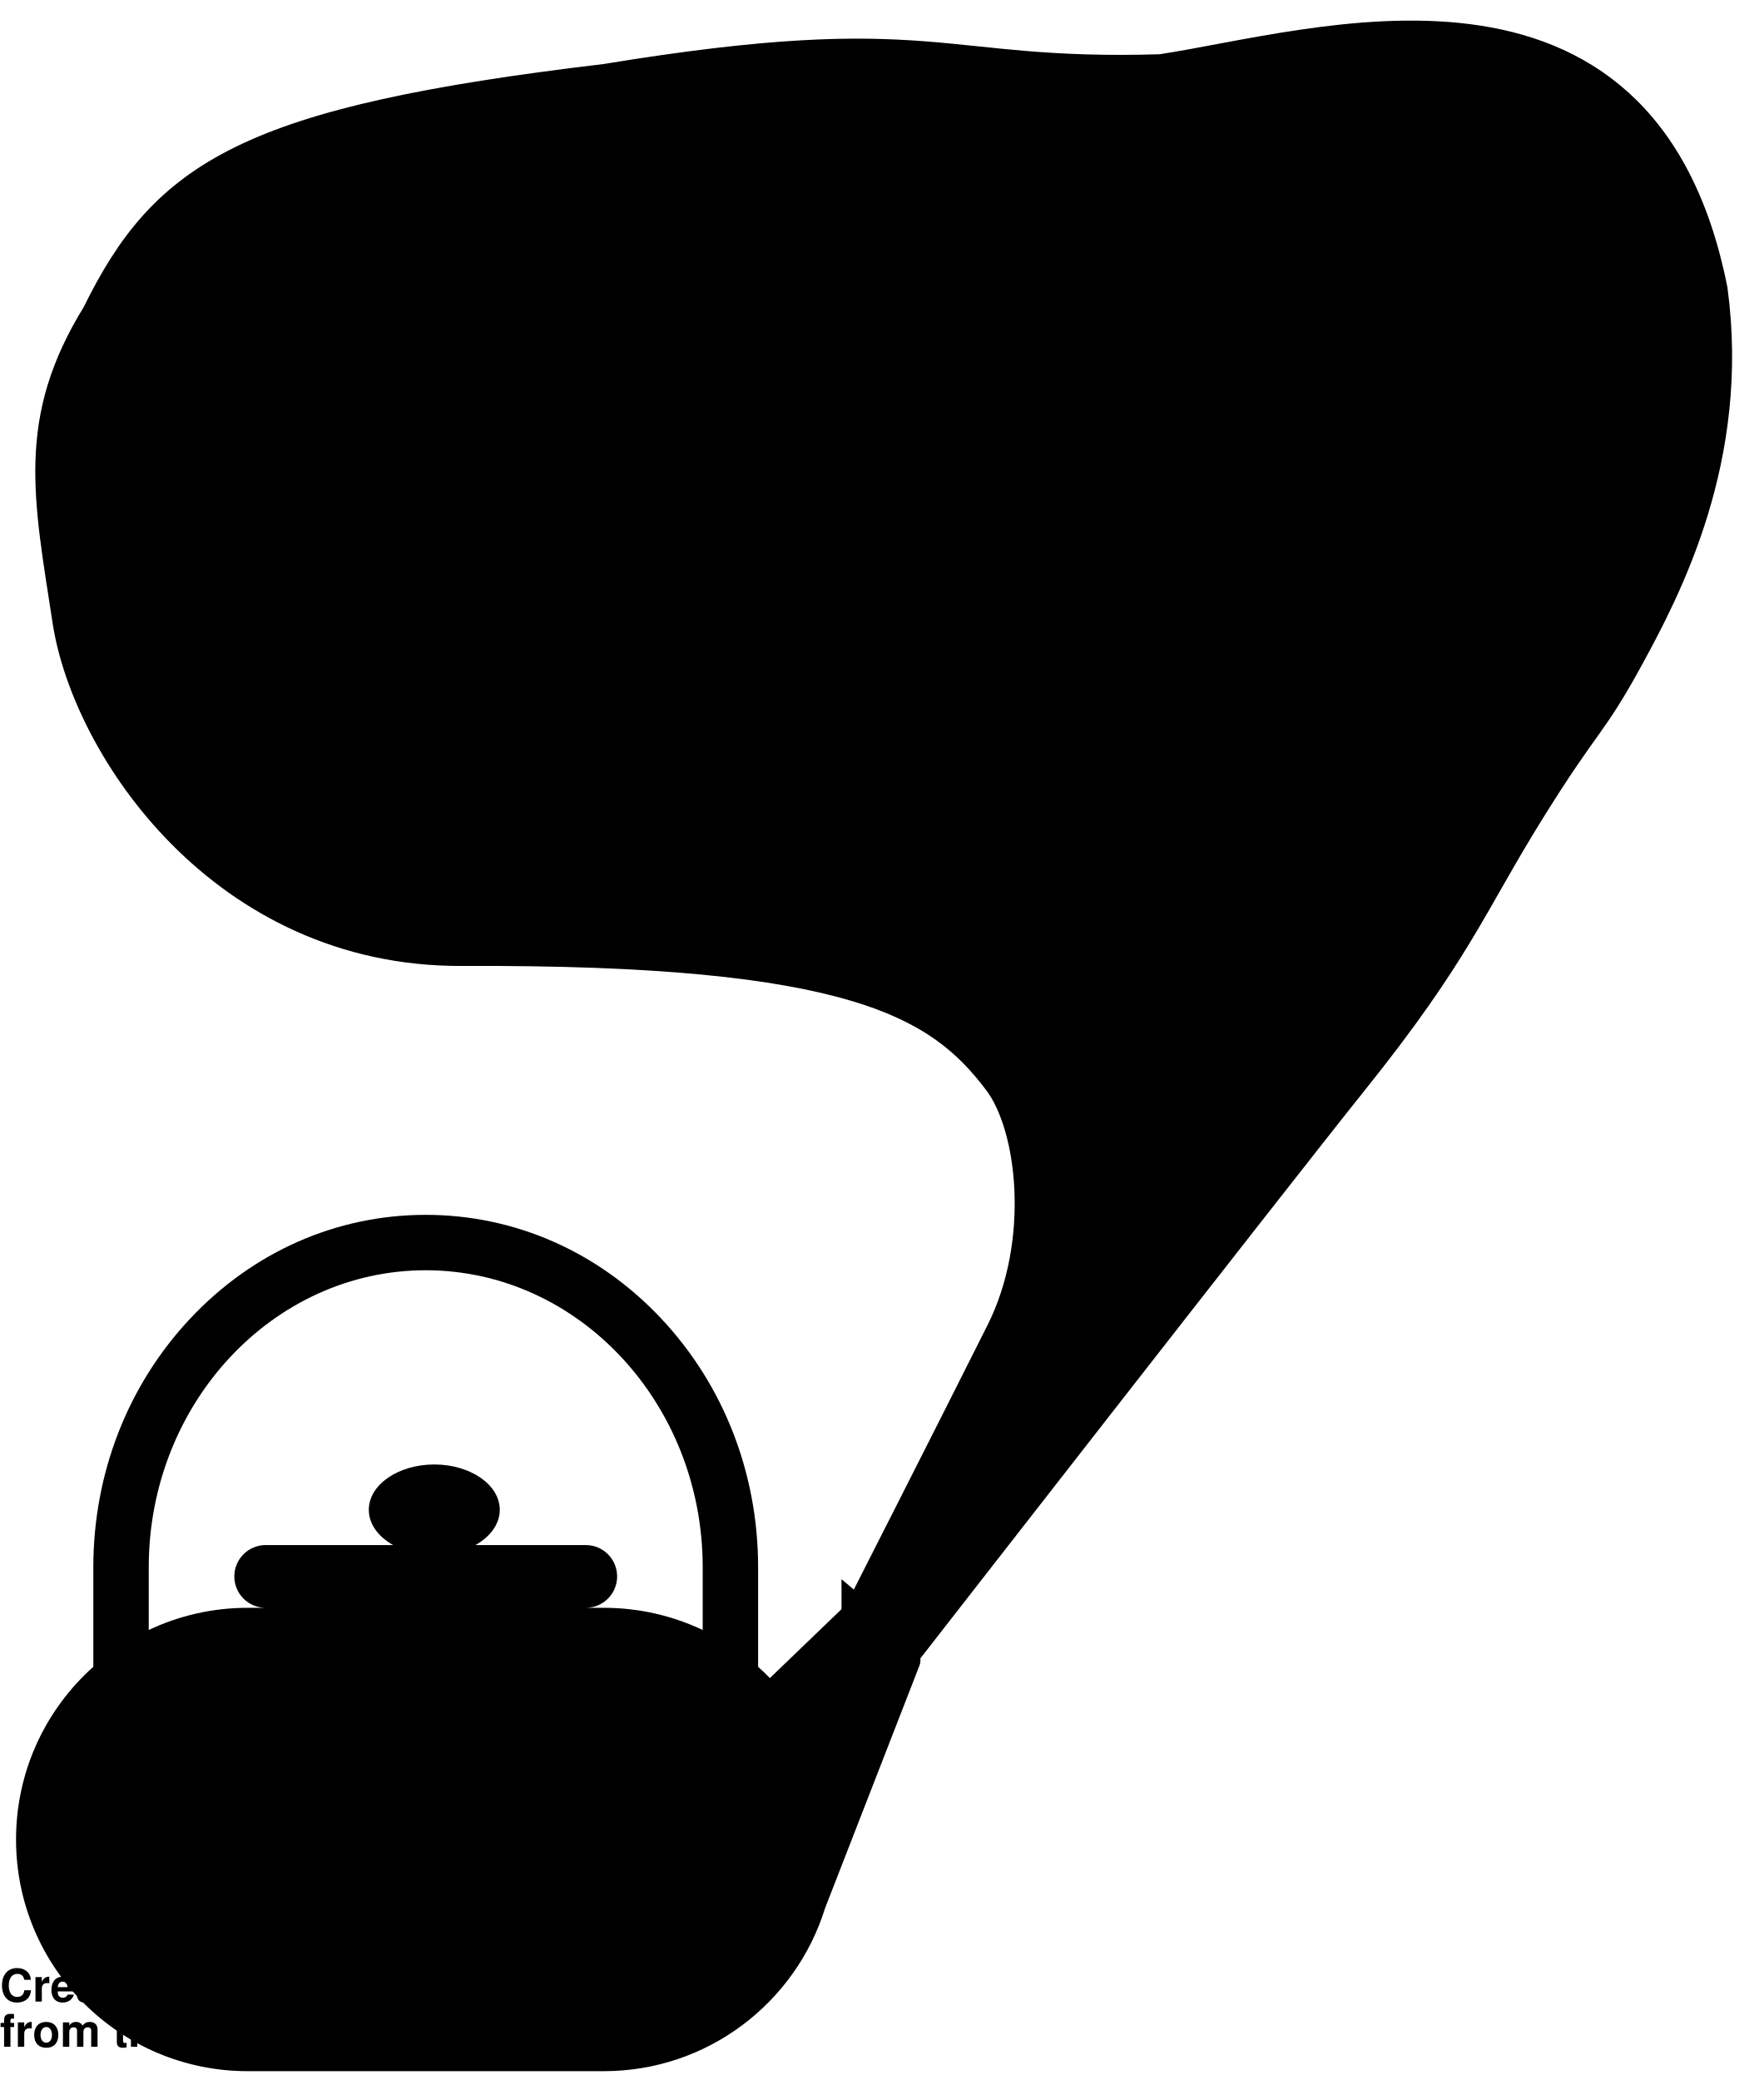
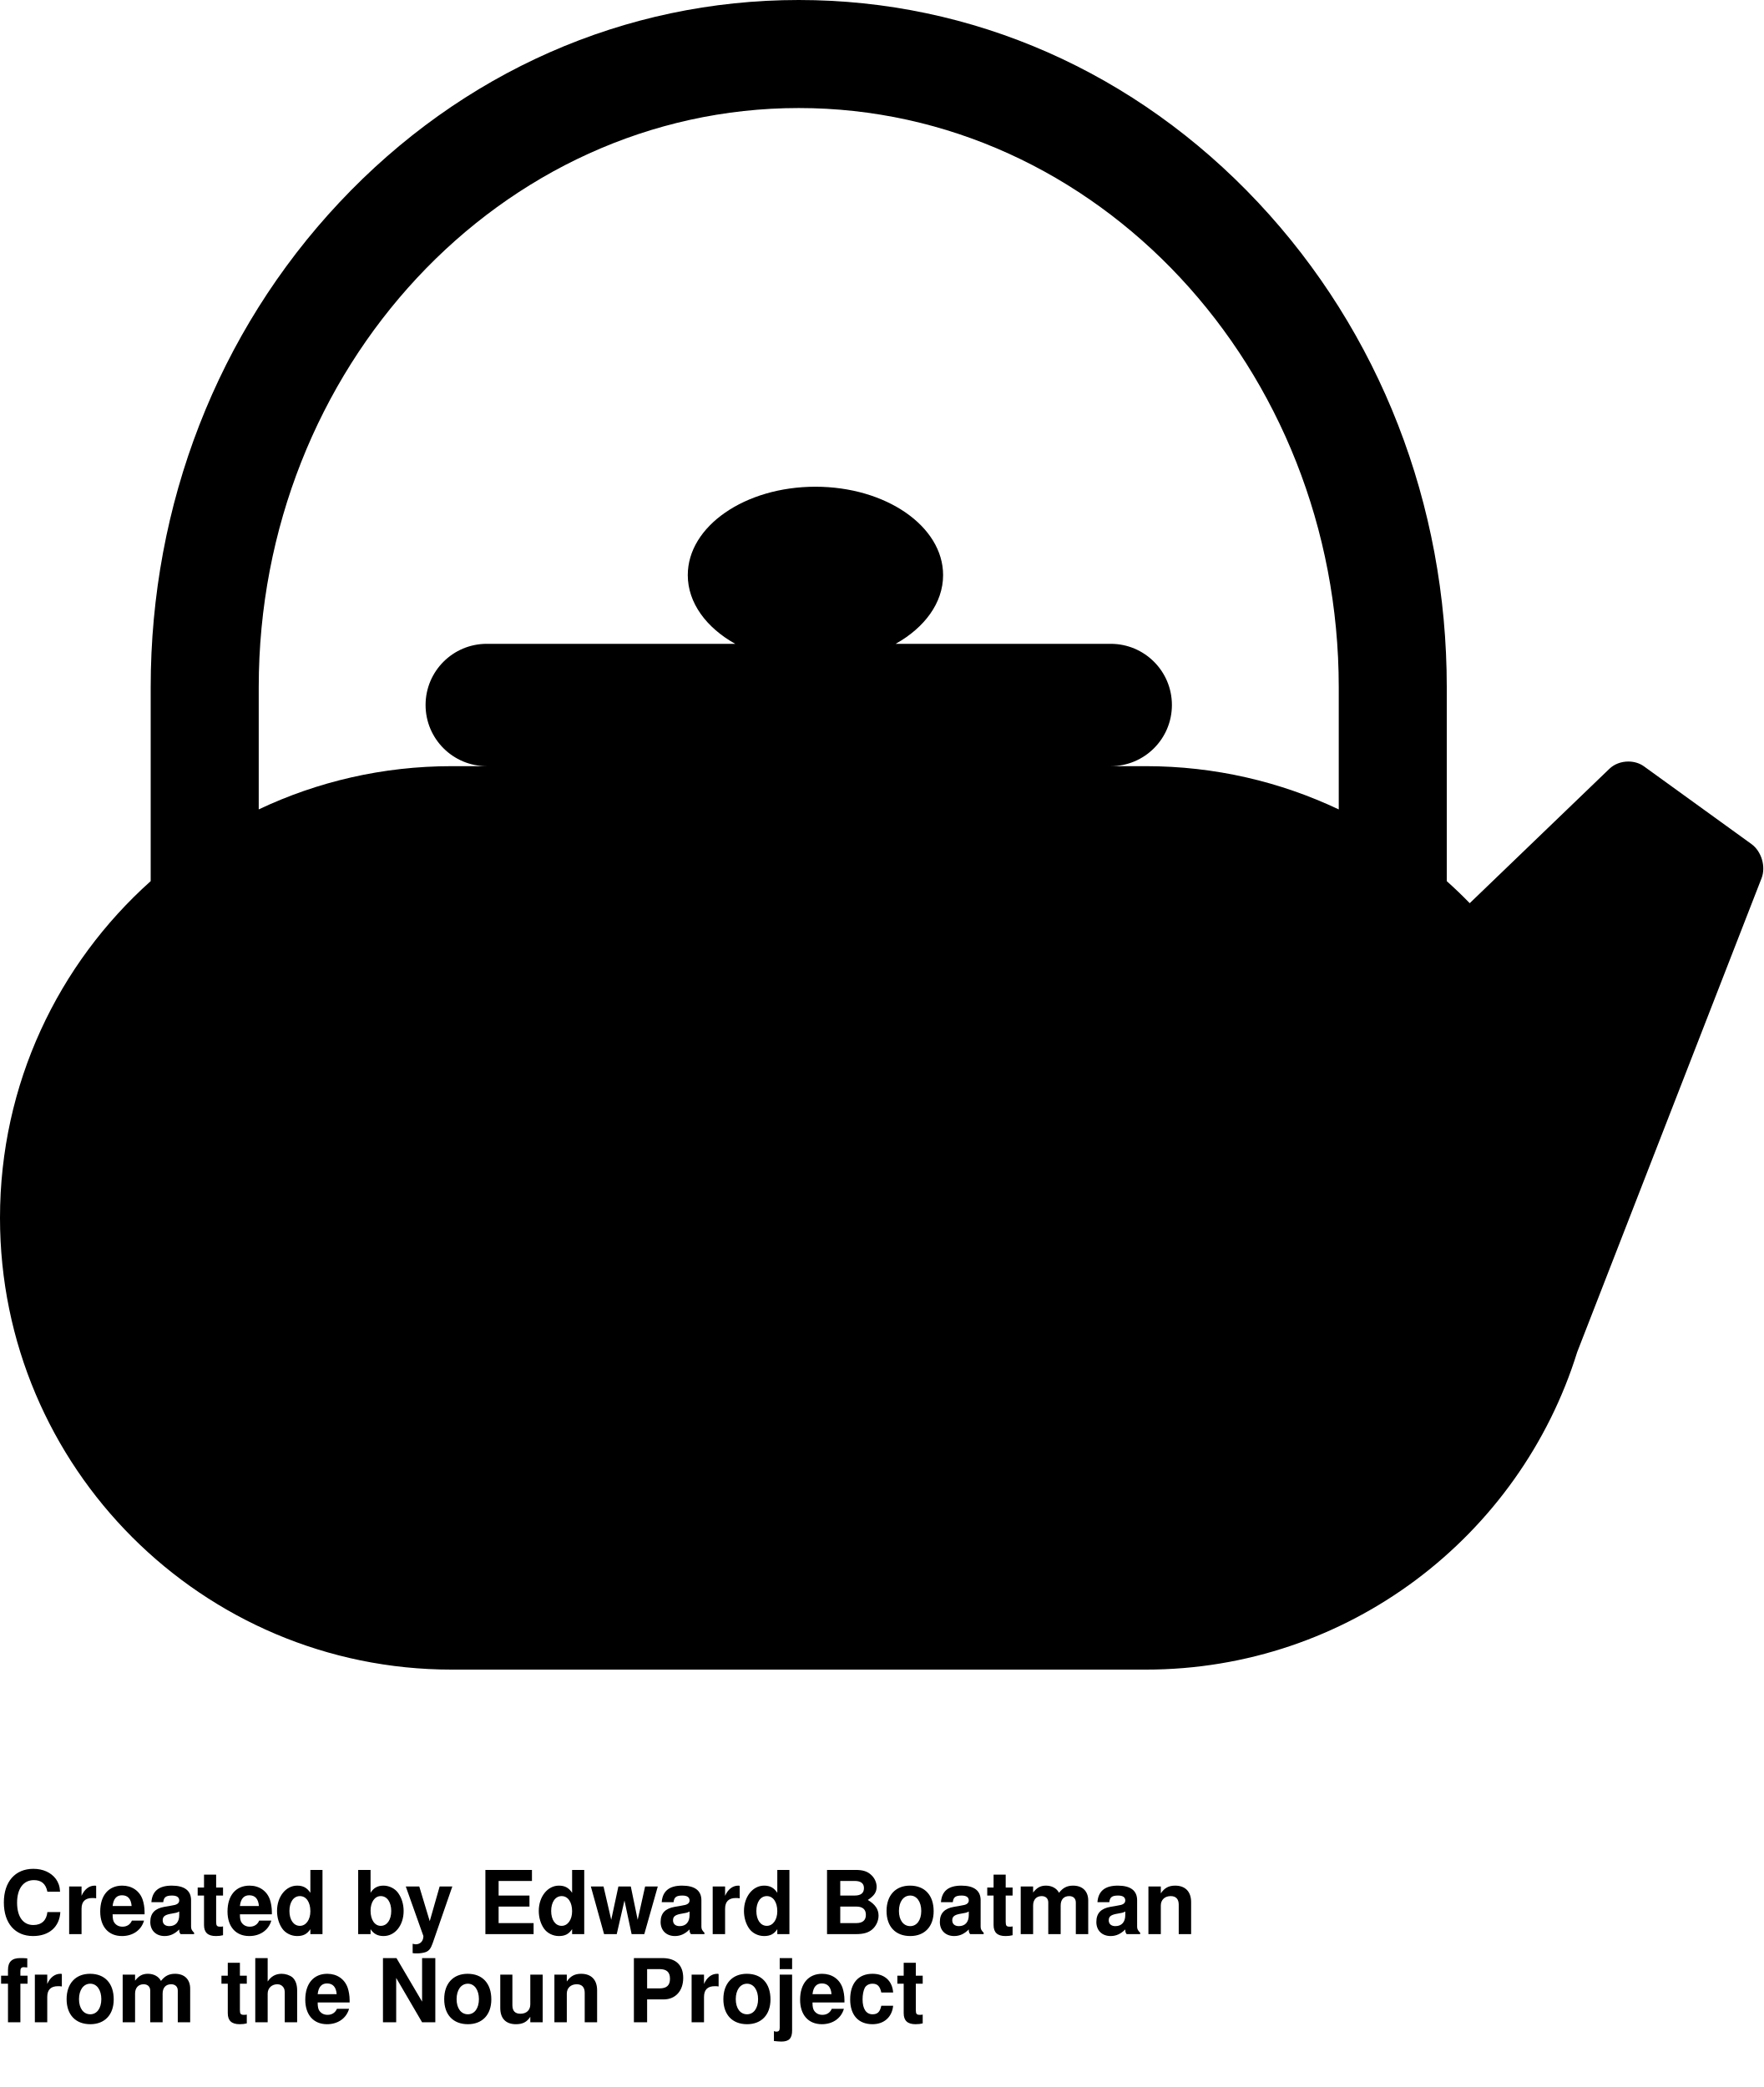
- <svg xmlns="http://www.w3.org/2000/svg" version="1.0" x="0px" y="0px" viewBox="0 0 195 230" enable-background="new 0 0 100 94.69" xml:space="preserve" id="svg2" width="195" height="230">
+ <svg xmlns="http://www.w3.org/2000/svg" version="1.0" x="0px" y="0px" viewBox="0 0 100 118.362" enable-background="new 0 0 100 94.69" xml:space="preserve" id="svg2">
  <defs id="defs12" />
-   <text x="0" y="221.328" font-size="5px" font-weight="bold" id="text6" style="font-weight:bold;font-size:5px;font-family:'Helvetica Neue', Helvetica, Arial-Unicode, Arial, Sans-serif;fill:#000000">Created by Edward Boatman</text>
-   <text x="0" y="226.328" font-size="5px" font-weight="bold" id="text8" style="font-weight:bold;font-size:5px;font-family:'Helvetica Neue', Helvetica, Arial-Unicode, Arial, Sans-serif;fill:#000000">from the Noun Project</text>
-   <g id="layer3" transform="translate(0,-270)">
-     <path style="fill:#000000;fill-opacity:1;fill-rule:evenodd;stroke:#000000;stroke-width:4;stroke-linecap:butt;stroke-linejoin:miter;stroke-miterlimit:4;stroke-dasharray:none;stroke-opacity:1" d="m 95.043,448.932 4.61,3.901 c 0,0 41.605,-53.449 49.65,-63.48 11.462,-14.293 13.045,-19.382 19.505,-29.79 6.384,-10.285 6.738,-9.221 10.994,-17.023 4.177,-7.658 11.703,-21.988 9.221,-40.429 -7.628,-38.492 -43.467,-26.69 -60.643,-24.115 -24.996,0.766 -24.717,-4.955 -61.353,1.064 -39.666,4.72 -48.498,10.554 -56.033,25.889 -7.143,11.564 -5.32,19.86 -3.192,33.691 2.128,13.831 17.067,36.295 43.266,36.173 43.383,-0.202 53.009,5.841 59.579,14.54 3.93,5.202 5.32,18.087 0.355,28.017 -4.965,9.93 -15.959,31.563 -15.959,31.563 z" id="path3412" />
-   </g>
-   <path d="m 101.102,182.204 -6.096,-4.407 c -0.244,-0.177 -0.56,-0.274 -0.887,-0.274 -0.41,0 -0.802,0.15 -1.073,0.412 l -0.221,0.212 0,0 -0.005,0.005 -7.696,7.405 c -0.419,-0.432 -0.854,-0.848 -1.302,-1.249 l 0,-10.999 c 0,-10.374 -3.799,-20.136 -10.696,-27.489 -6.948,-7.407 -16.202,-11.486 -26.055,-11.486 -9.854,0 -19.108,4.079 -26.056,11.486 -6.897,7.353 -10.696,17.116 -10.696,27.489 l 0,10.997 c -5.244,4.691 -8.546,11.508 -8.546,19.099 0,14.149 11.47,25.619 25.619,25.619 l 39.357,0 c 11.498,0 21.227,-7.575 24.469,-18.007 l 0,0 10.457,-26.878 c 0.253,-0.656 -0.004,-1.524 -0.573,-1.935 z m -23.406,-1.965 c -3.319,-1.572 -7.029,-2.453 -10.946,-2.453 l -1.985,0 c 1.916,0 3.469,-1.553 3.469,-3.469 0,-1.916 -1.553,-3.469 -3.469,-3.469 l -12.197,0 c 1.641,-0.919 2.69,-2.324 2.69,-3.898 0,-2.768 -3.241,-5.012 -7.24,-5.012 -3.999,0 -7.24,2.244 -7.24,5.012 0,1.575 1.05,2.979 2.691,3.898 l -14.092,0 c -1.916,0 -3.469,1.553 -3.469,3.469 0,1.916 1.553,3.469 3.469,3.469 l -1.984,0 c -3.917,0 -7.627,0.88 -10.947,2.452 l 0,-6.928 c 0,-18.113 13.738,-32.849 30.625,-32.849 16.887,0 30.625,14.736 30.625,32.849 l 0,6.929 z" id="path4" />
+   <path d="M99.329,47.87l-6.096-4.407c-0.244-0.177-0.56-0.274-0.887-0.274c-0.41,0-0.802,0.15-1.073,0.412l-0.221,0.212l0,0  l-0.005,0.005l-7.696,7.405c-0.419-0.432-0.854-0.848-1.302-1.249V38.975c0-10.374-3.799-20.136-10.696-27.489  C64.405,4.079,55.151,0,45.298,0C35.444,0,26.19,4.079,19.242,11.486C12.345,18.839,8.546,28.602,8.546,38.975v10.997  C3.302,54.663,0,61.48,0,69.071C0,83.22,11.47,94.69,25.619,94.69h39.357c11.498,0,21.227-7.575,24.469-18.007l0,0l10.457-26.878  C100.155,49.149,99.898,48.281,99.329,47.87z M75.923,45.905c-3.319-1.572-7.029-2.453-10.946-2.453h-1.985  c1.916,0,3.469-1.553,3.469-3.469c0-1.916-1.553-3.469-3.469-3.469H50.795c1.641-0.919,2.69-2.324,2.69-3.898  c0-2.768-3.241-5.012-7.24-5.012s-7.24,2.244-7.24,5.012c0,1.575,1.05,2.979,2.691,3.898H27.604c-1.916,0-3.469,1.553-3.469,3.469  c0,1.916,1.553,3.469,3.469,3.469h-1.984c-3.917,0-7.627,0.88-10.947,2.452v-6.928c0-18.113,13.738-32.849,30.625-32.849  c16.887,0,30.625,14.736,30.625,32.849V45.905z" id="path4" />
+   <text x="0" y="109.69" font-size="5px" font-weight="bold" id="text6" font-family="'Helvetica Neue', Helvetica, Arial-Unicode, Arial, Sans-serif" fill="#000000">Created by Edward Boatman</text>
+   <text x="0" y="114.69" font-size="5px" font-weight="bold" id="text8" font-family="'Helvetica Neue', Helvetica, Arial-Unicode, Arial, Sans-serif" fill="#000000">from the Noun Project</text>
</svg>
